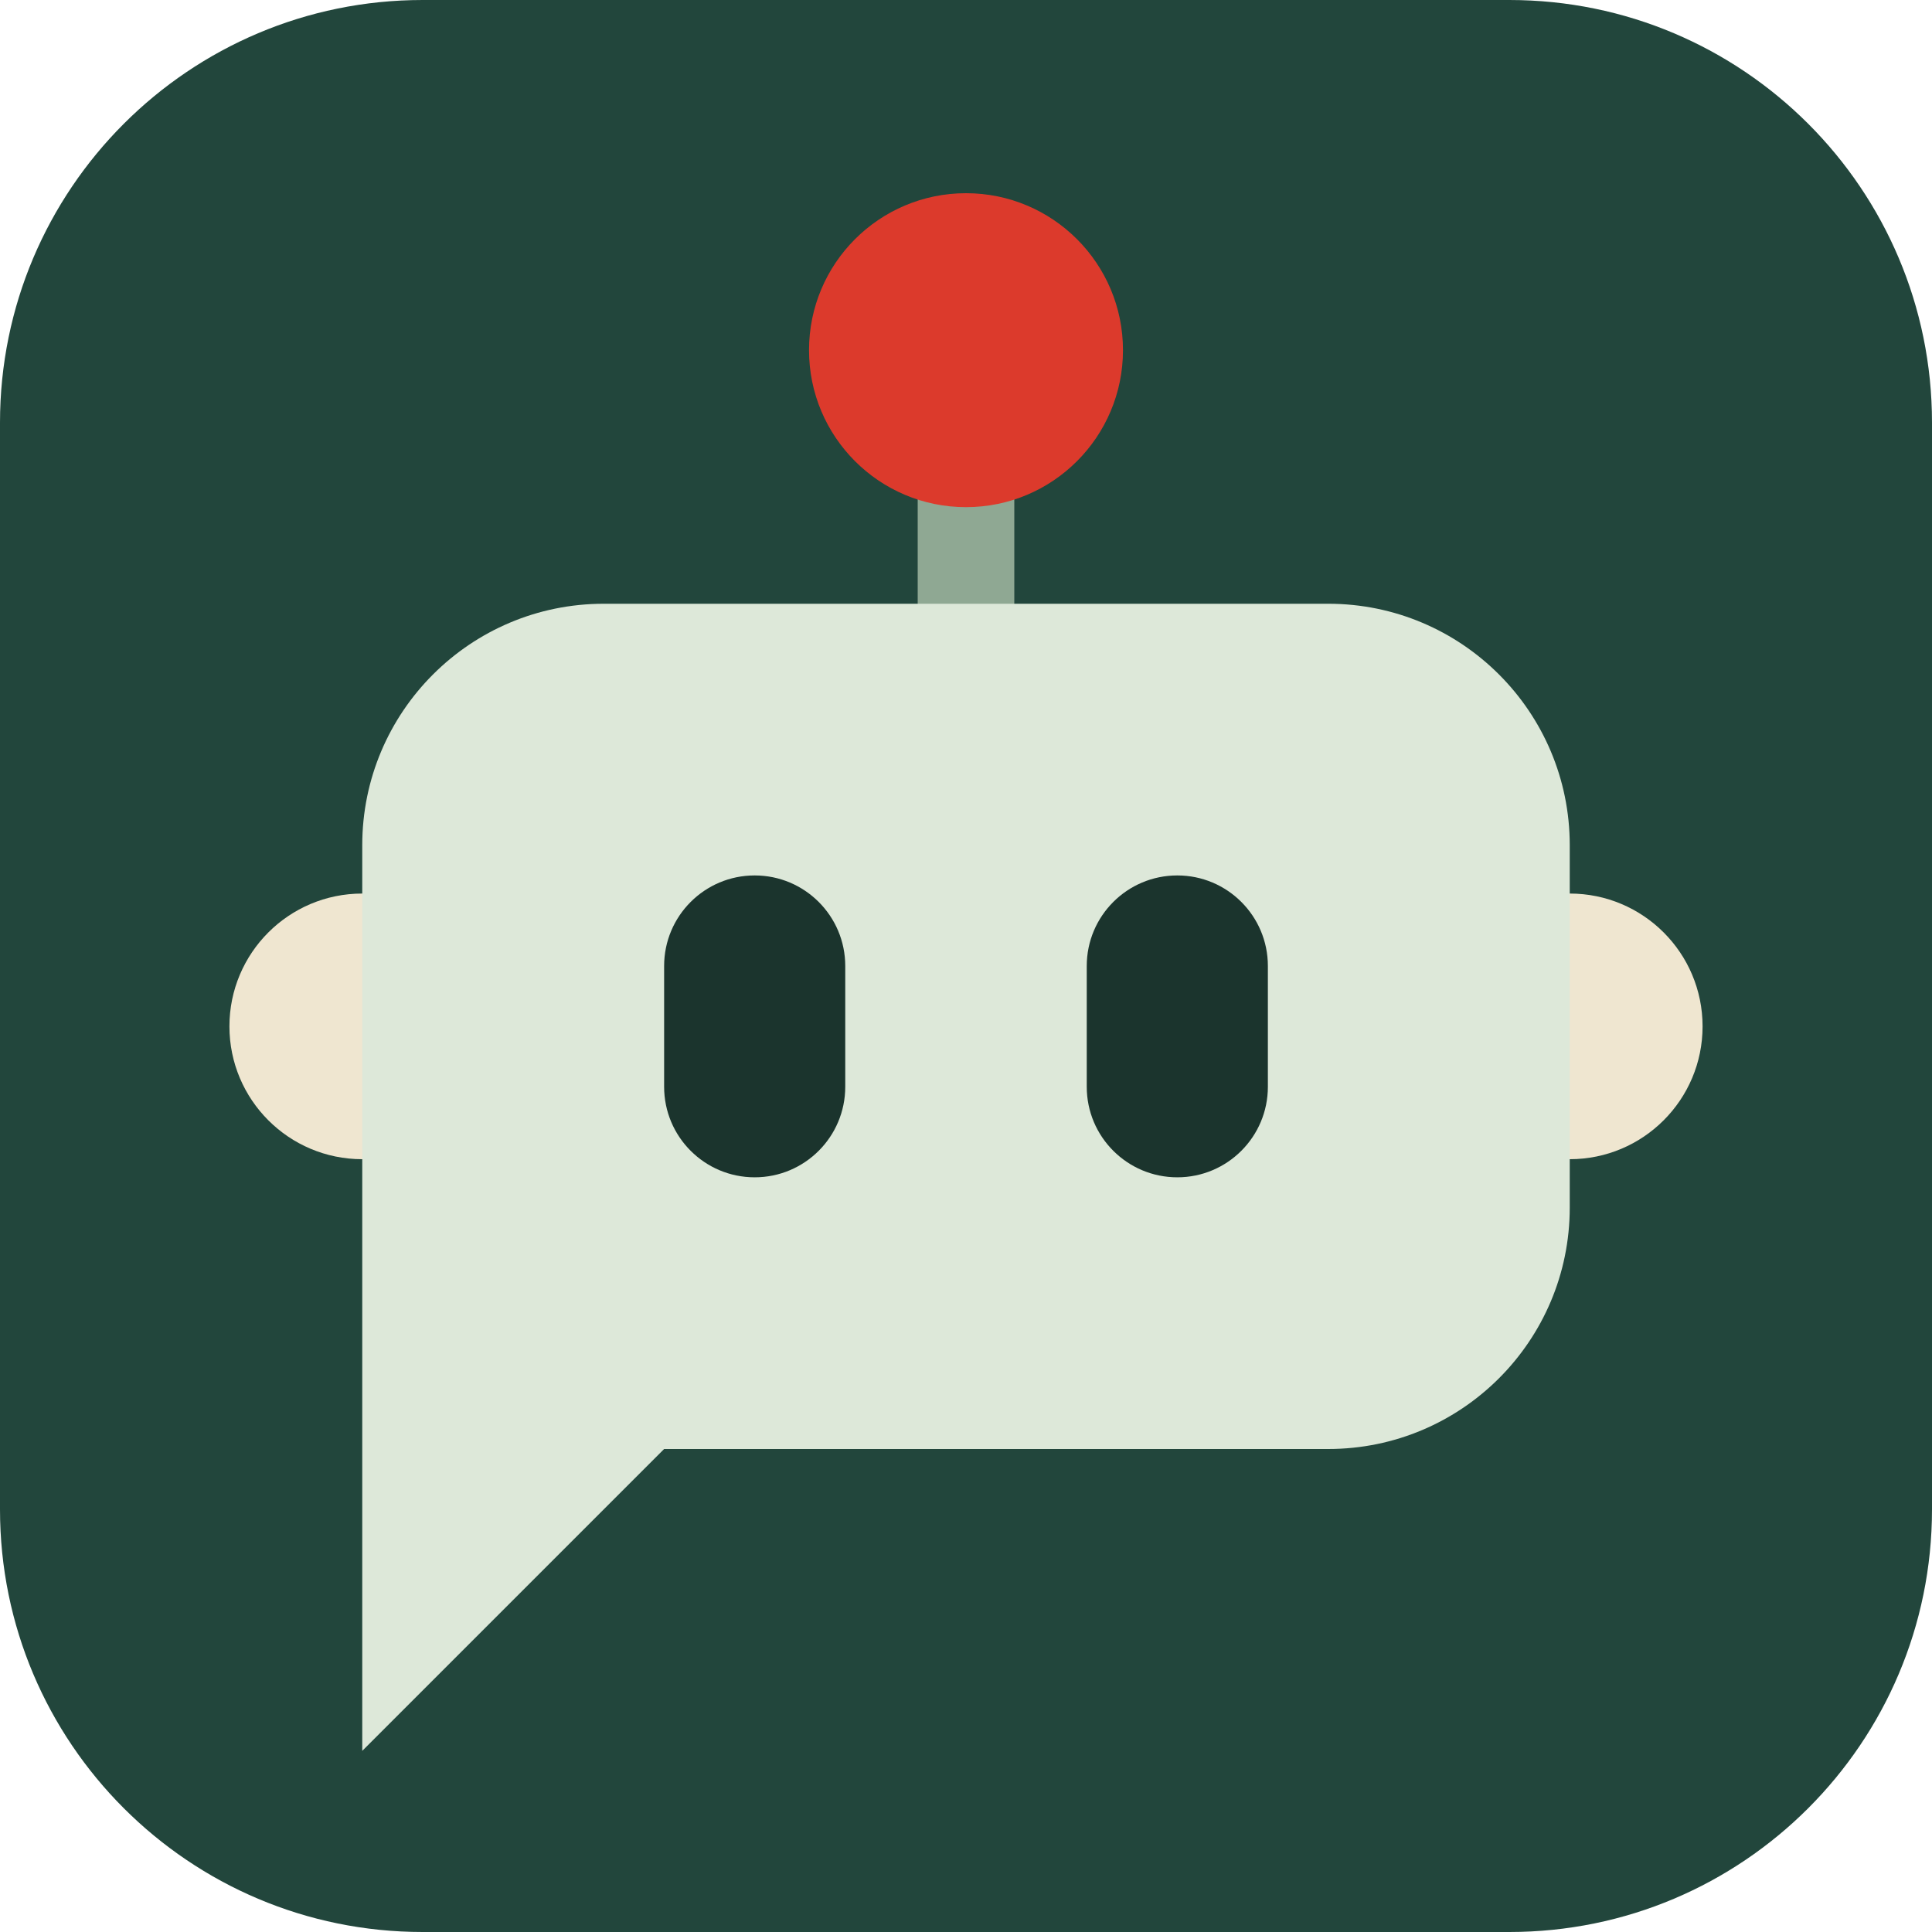
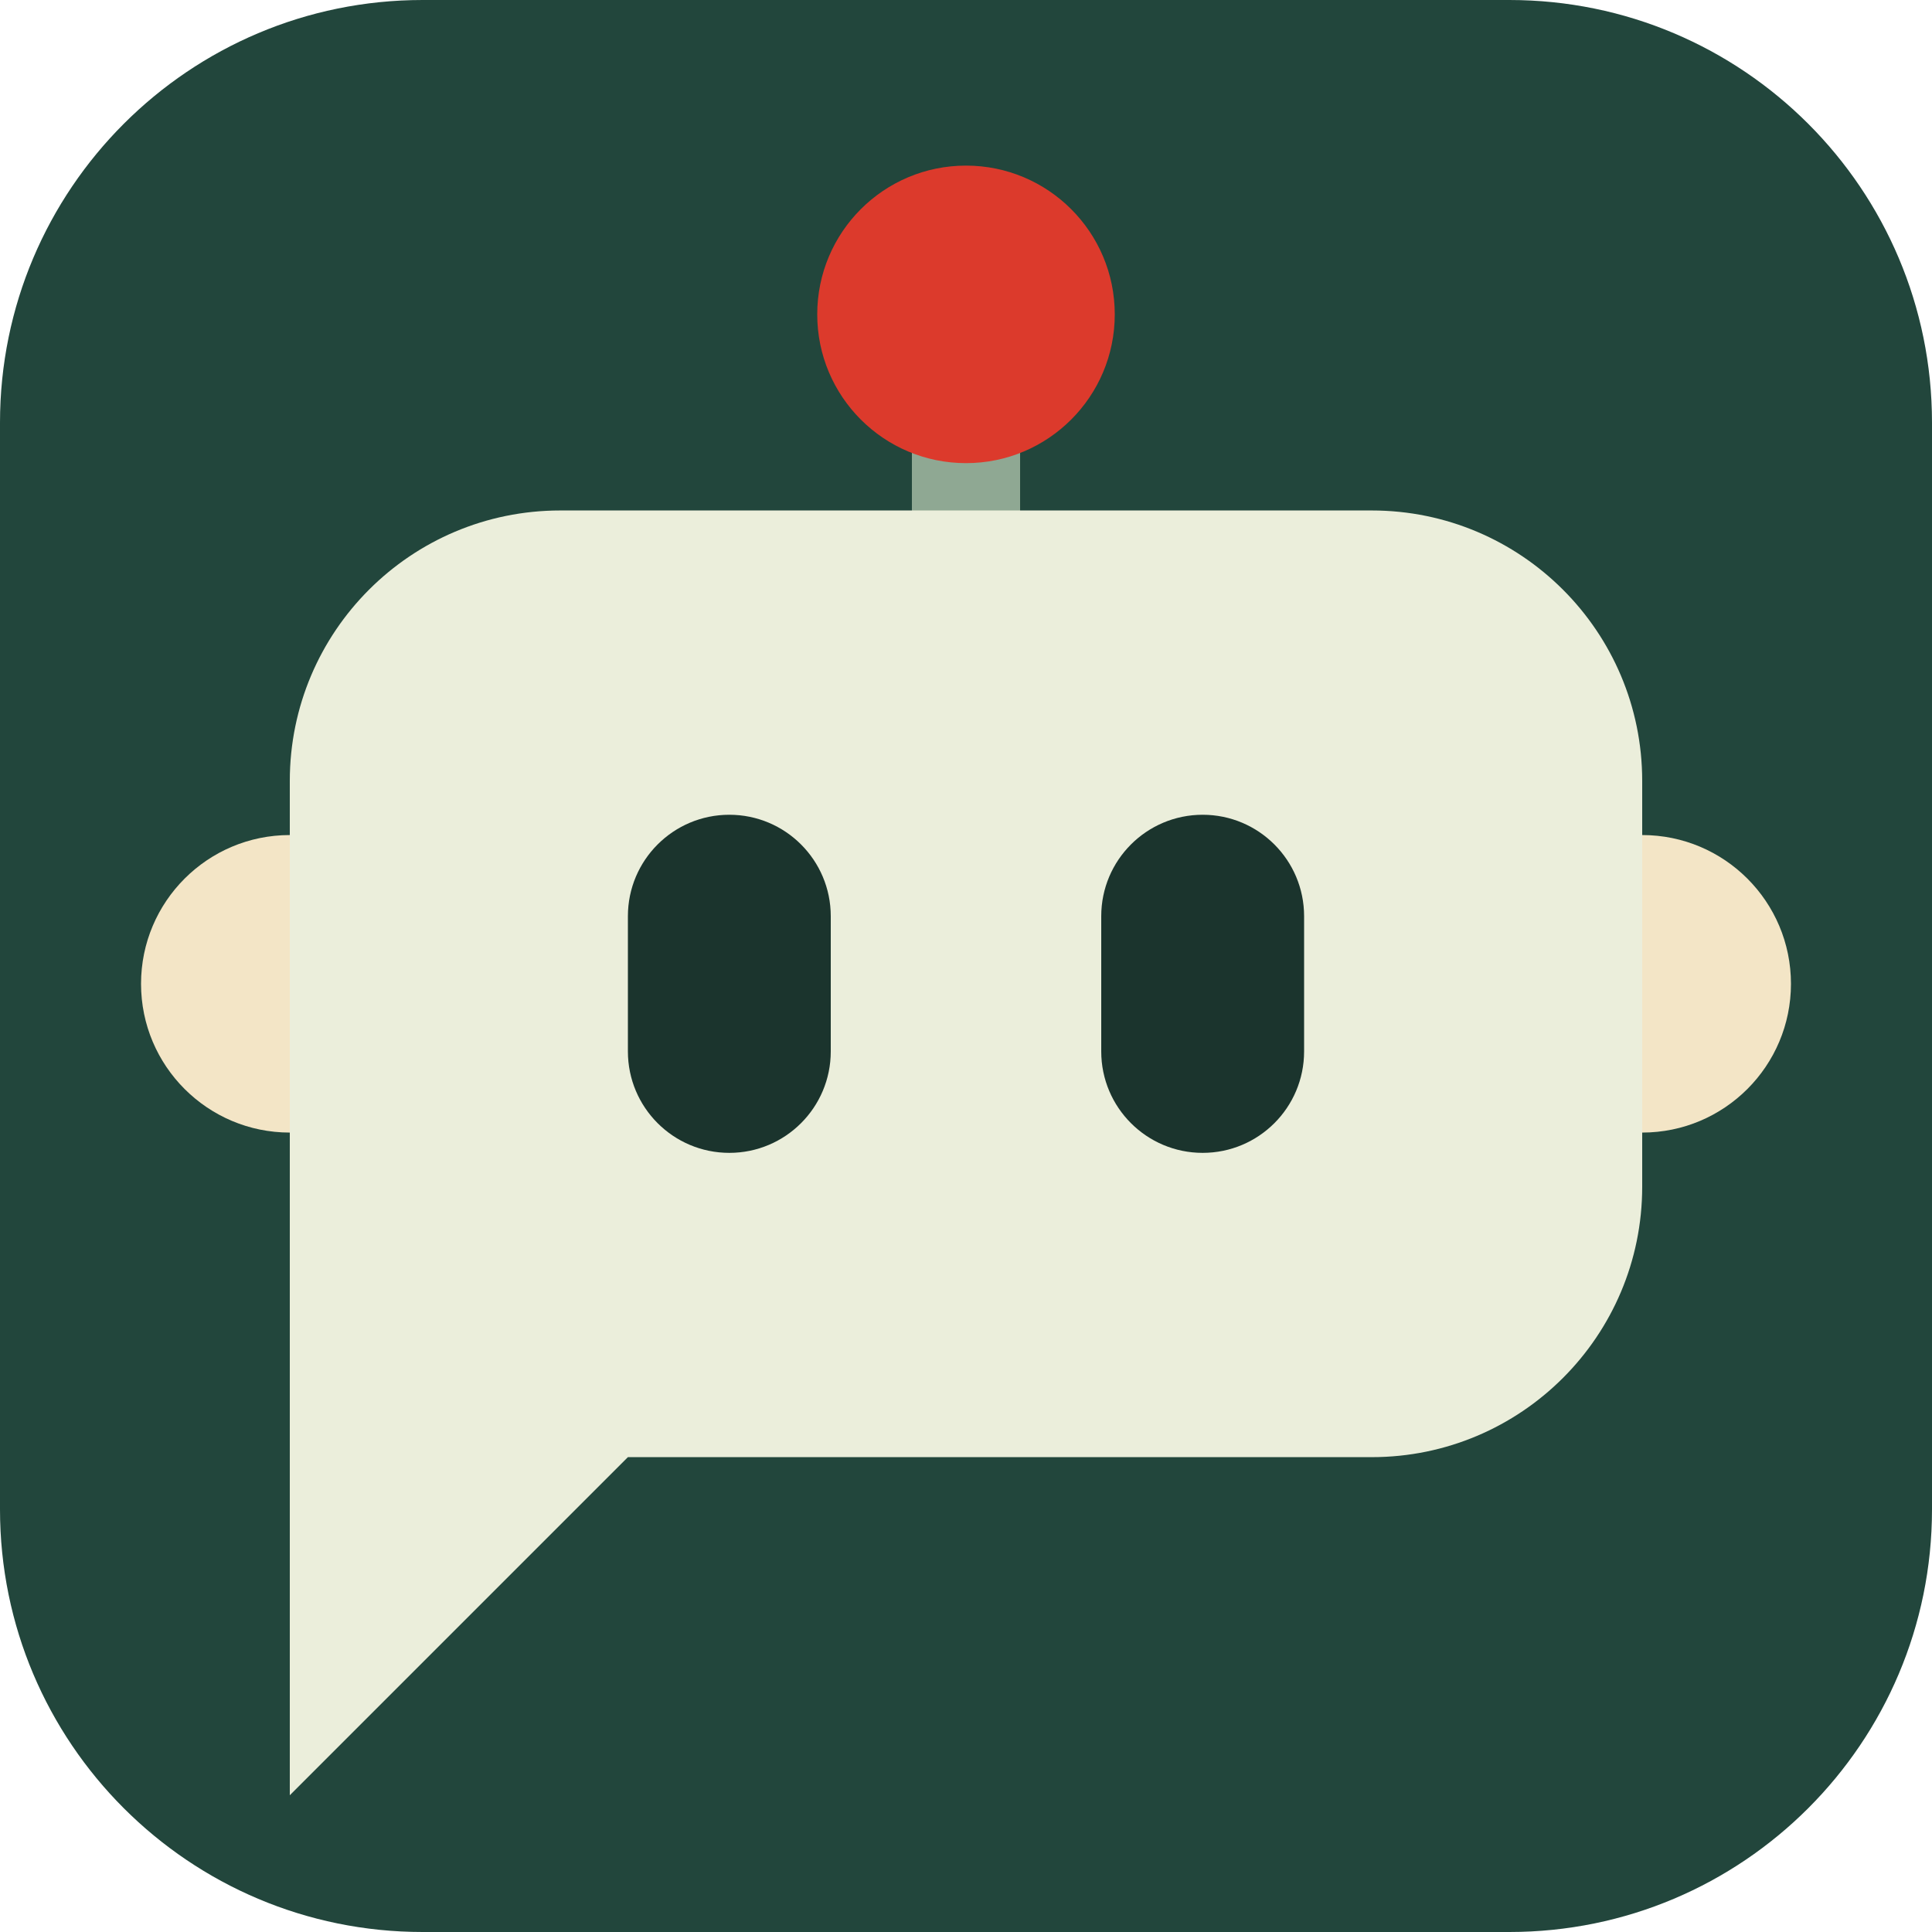
<svg xmlns="http://www.w3.org/2000/svg" viewBox="0 0 32 32">
  <rect width="32" height="32" rx="7" fill="#22463c" />
-   <rect x="15.2" y="6" width="1.6" height="4.5" fill="#8fa893" />
-   <circle cx="16" cy="5.8" r="2.6" fill="#dc3a2c" />
-   <circle cx="6" cy="17" r="2.2" fill="#efe6d0" />
-   <circle cx="26" cy="17" r="2.2" fill="#efe6d0" />
-   <path d="M10 10H22A4 4 0 0 1 26 14V20A4 4 0 0 1 22 24H11L6 29V14A4 4 0 0 1 10 10Z" fill="#dde8d9" />
-   <rect x="11" y="14.5" width="3" height="5" rx="1.5" fill="#1b342d" />
-   <rect x="18" y="14.5" width="3" height="5" rx="1.5" fill="#1b342d" />
+   <g transform="translate(-1.92 -2.745) scale(1.12)">
+     <rect x="15.2" y="7.2" width="1.6" height="3.3" fill="#8fa893" />
+     <circle cx="16" cy="7.1" r="2.2" fill="#dc3a2c" />
+     <circle cx="6" cy="17" r="2.2" fill="#f3e5c6" />
+     <circle cx="26" cy="17" r="2.2" fill="#f3e5c6" />
+     <path d="M10 10H22A4 4 0 0 1 26 14V20A4 4 0 0 1 22 24H11L6 29V14A4 4 0 0 1 10 10Z" fill="#ebeedb" />
+     <rect x="11" y="14.5" width="3" height="5" rx="1.5" fill="#1b342d" />
+     <rect x="18" y="14.5" width="3" height="5" rx="1.5" fill="#1b342d" />
+   </g>
</svg>
